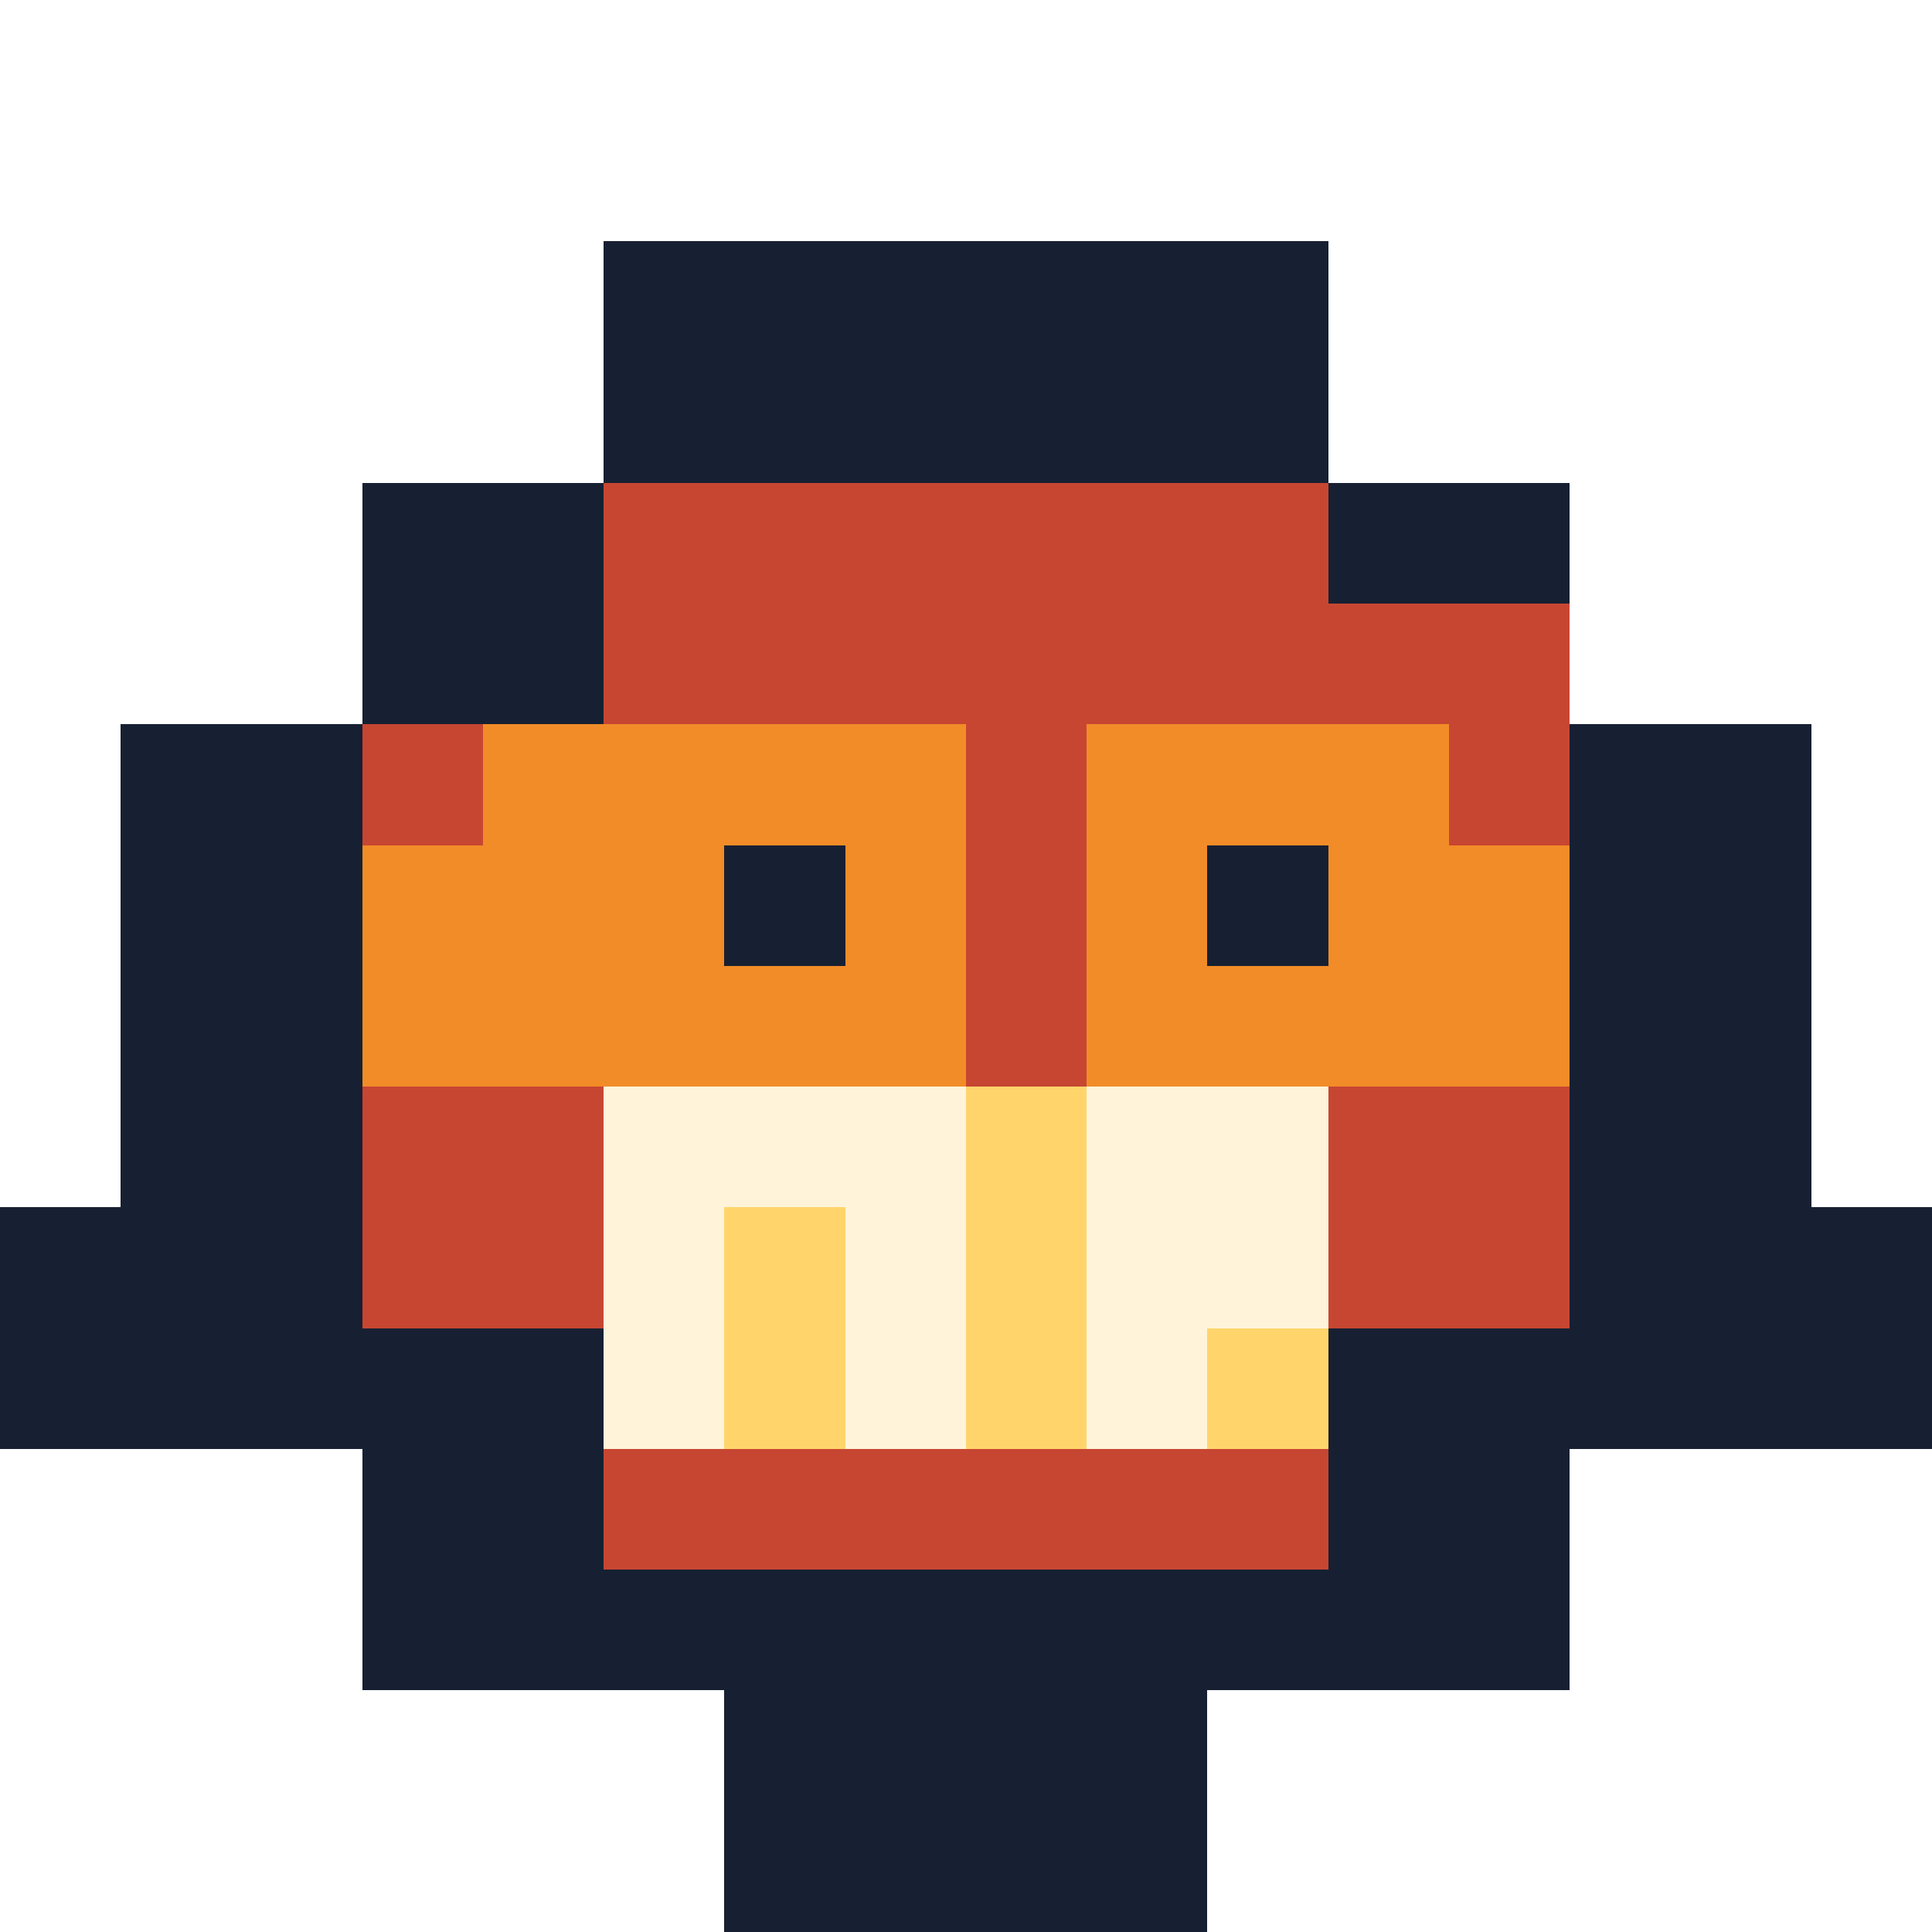
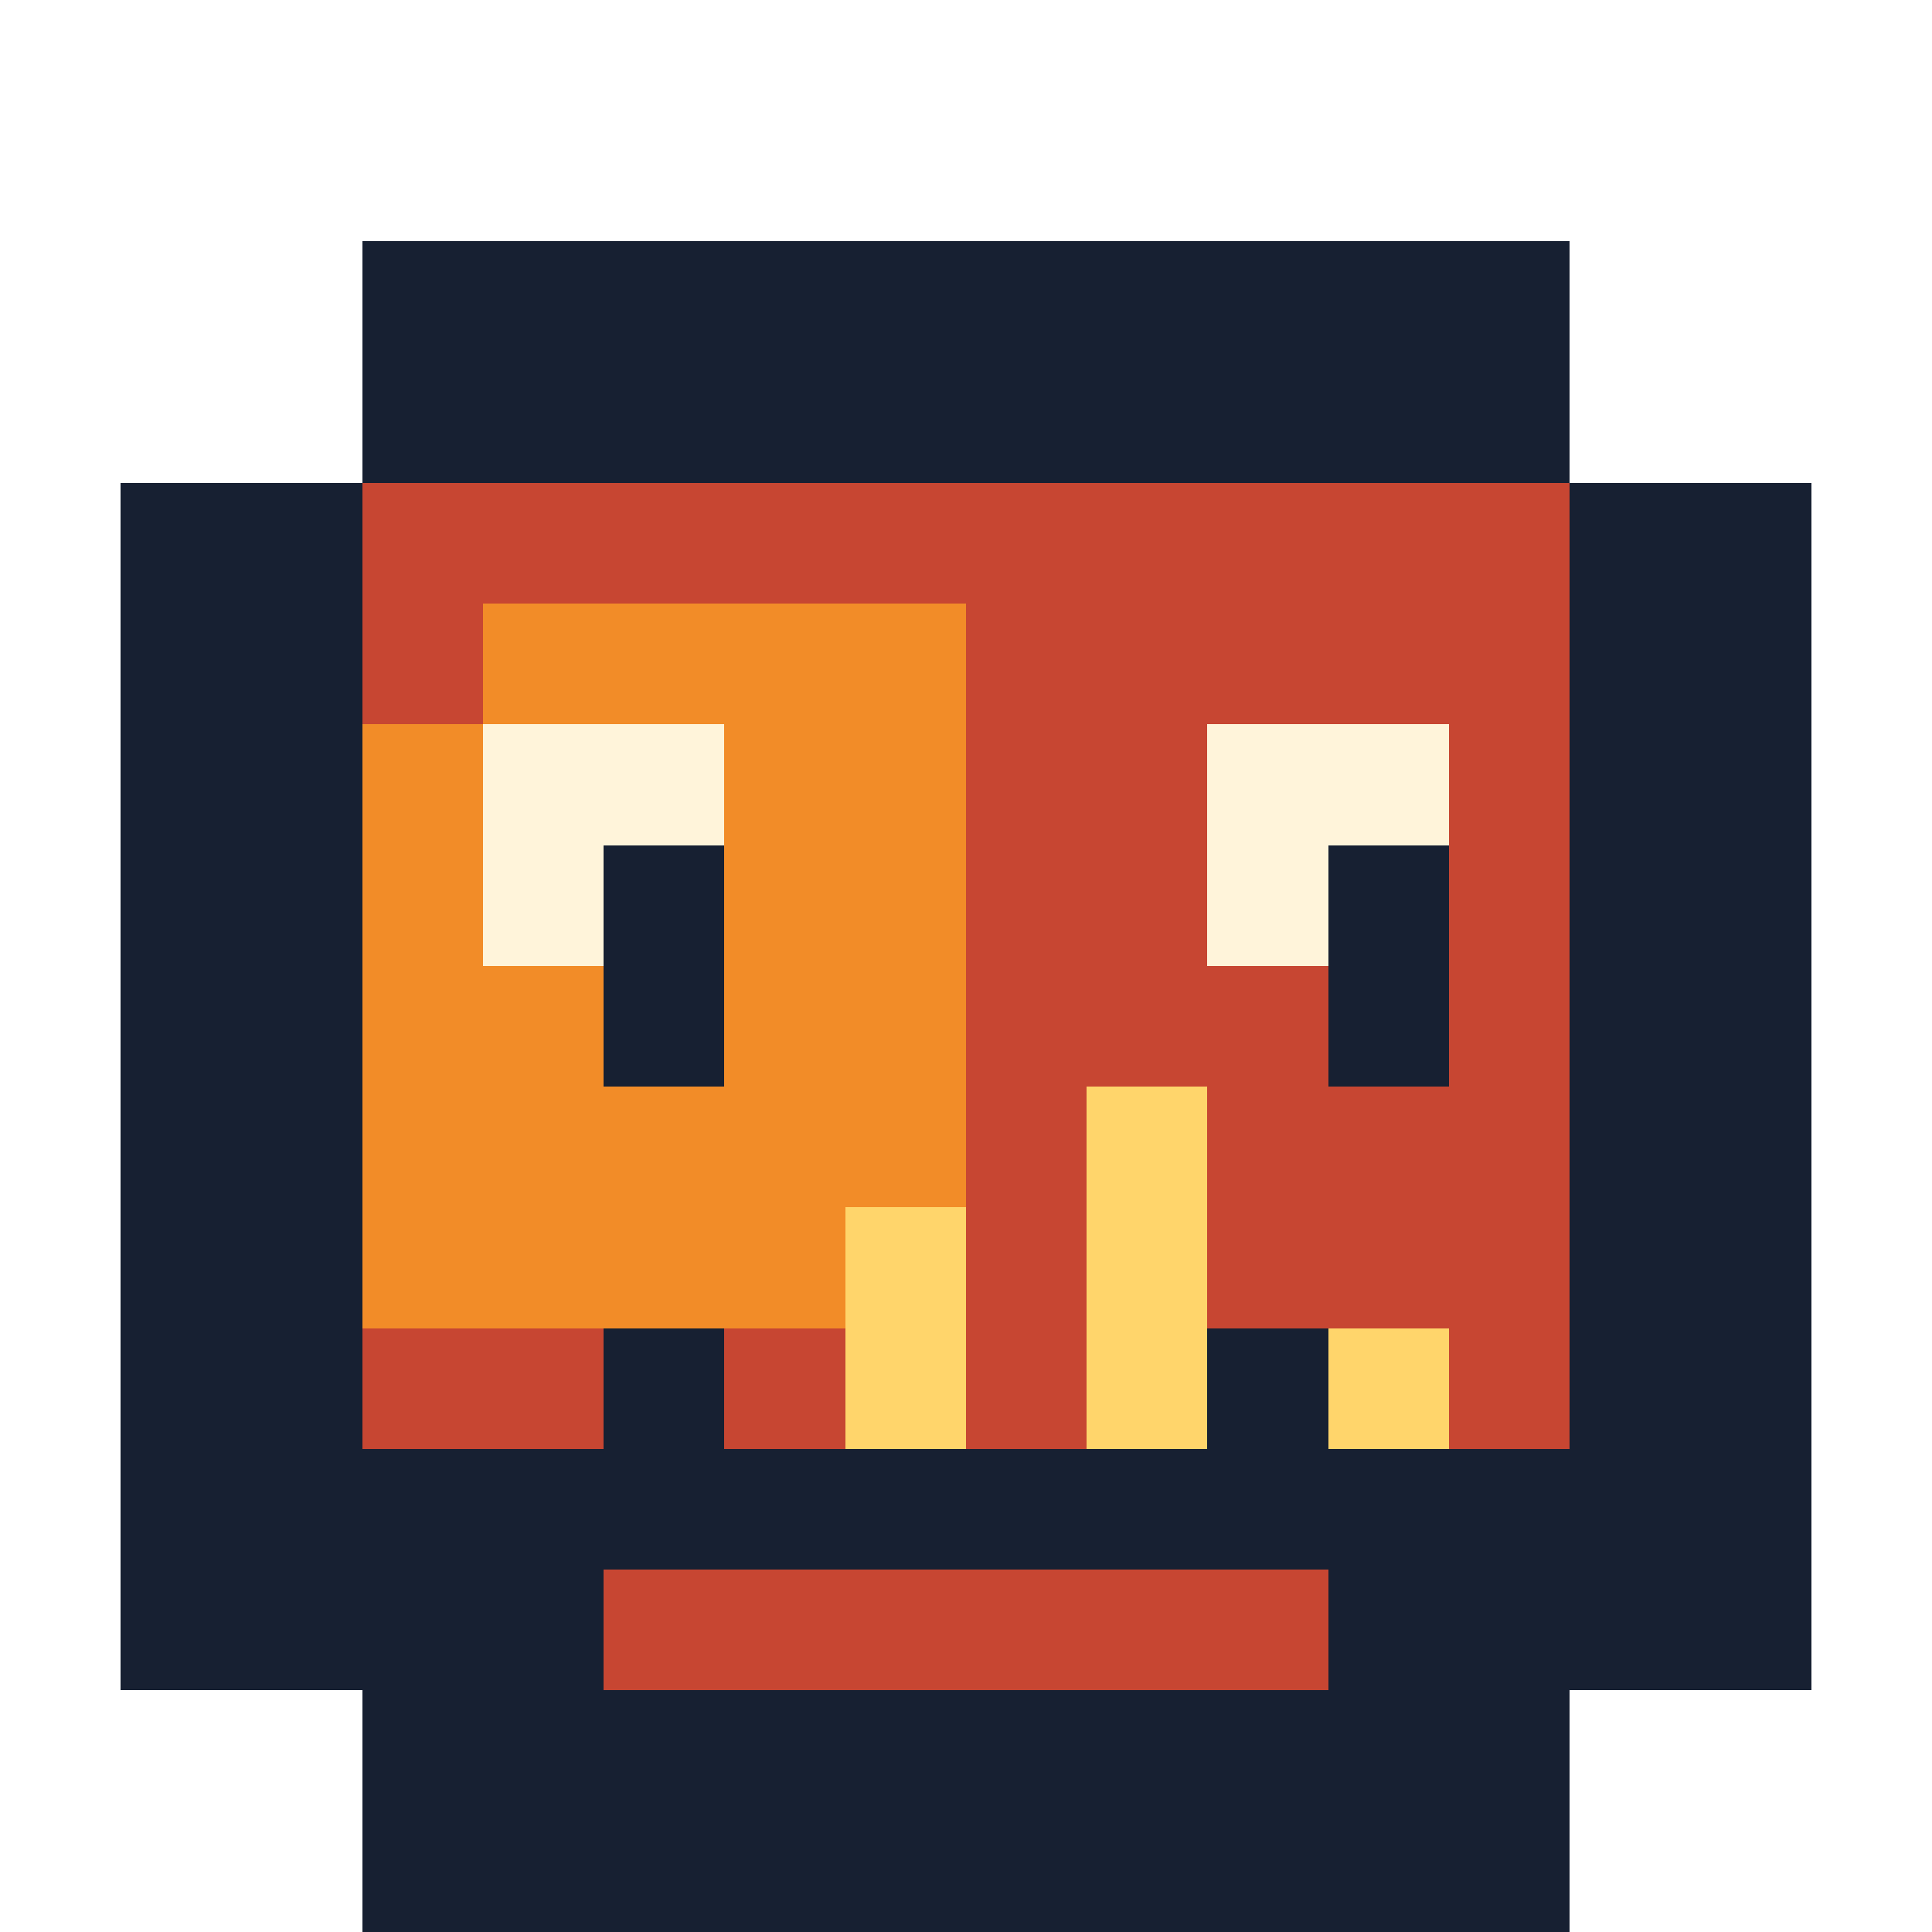
<svg xmlns="http://www.w3.org/2000/svg" viewBox="0 0 32 32" shape-rendering="crispEdges">
-   <path fill="#172032" d="M10 4h12v4h4v4h4v12h-4v4h-6v4h-8v-4H6v-4H2V12h4V8h4zM0 20h6v4H0zm26 0h6v4h-6z" />
-   <path fill="#c74632" d="M10 8h12v2h4v12h-4v4H10v-4H6V12h4z" />
-   <path fill="#f28c28" d="M8 12h8v6H6v-4h2zm10 0h6v2h2v4h-8z" />
-   <path fill="#fff4da" d="M10 18h12v6H10z" />
-   <path fill="#ffd56b" d="M12 20h2v4h-2zm4-2h2v6h-2zm4 4h2v2h-2z" />
-   <path fill="#172032" d="M12 14h2v2h-2zm8 0h2v2h-2z" />
+   <path fill="#172032" d="M6 4h20v4h4v20h-4v4H6v-4H2V8h4z" />
+   <path fill="#c74632" d="M6 8h20v16h-4v4H10v-4H6z" />
+   <path fill="#f28c28" d="M8 10h8v12H6V12h2z" />
+   <path fill="#fff4da" d="M8 12h4v4H8zm12 0h4v4h-4z" />
+   <path fill="#172032" d="M10 14h2v4h-2zm12 0h2v4h-2zM10 22h2v2h8v-2h2v4H10z" />
+   <path fill="#ffd56b" d="M14 20h2v4h-2zm4-2h2v6h-2zm4 4h2v2h-2z" />
</svg>
